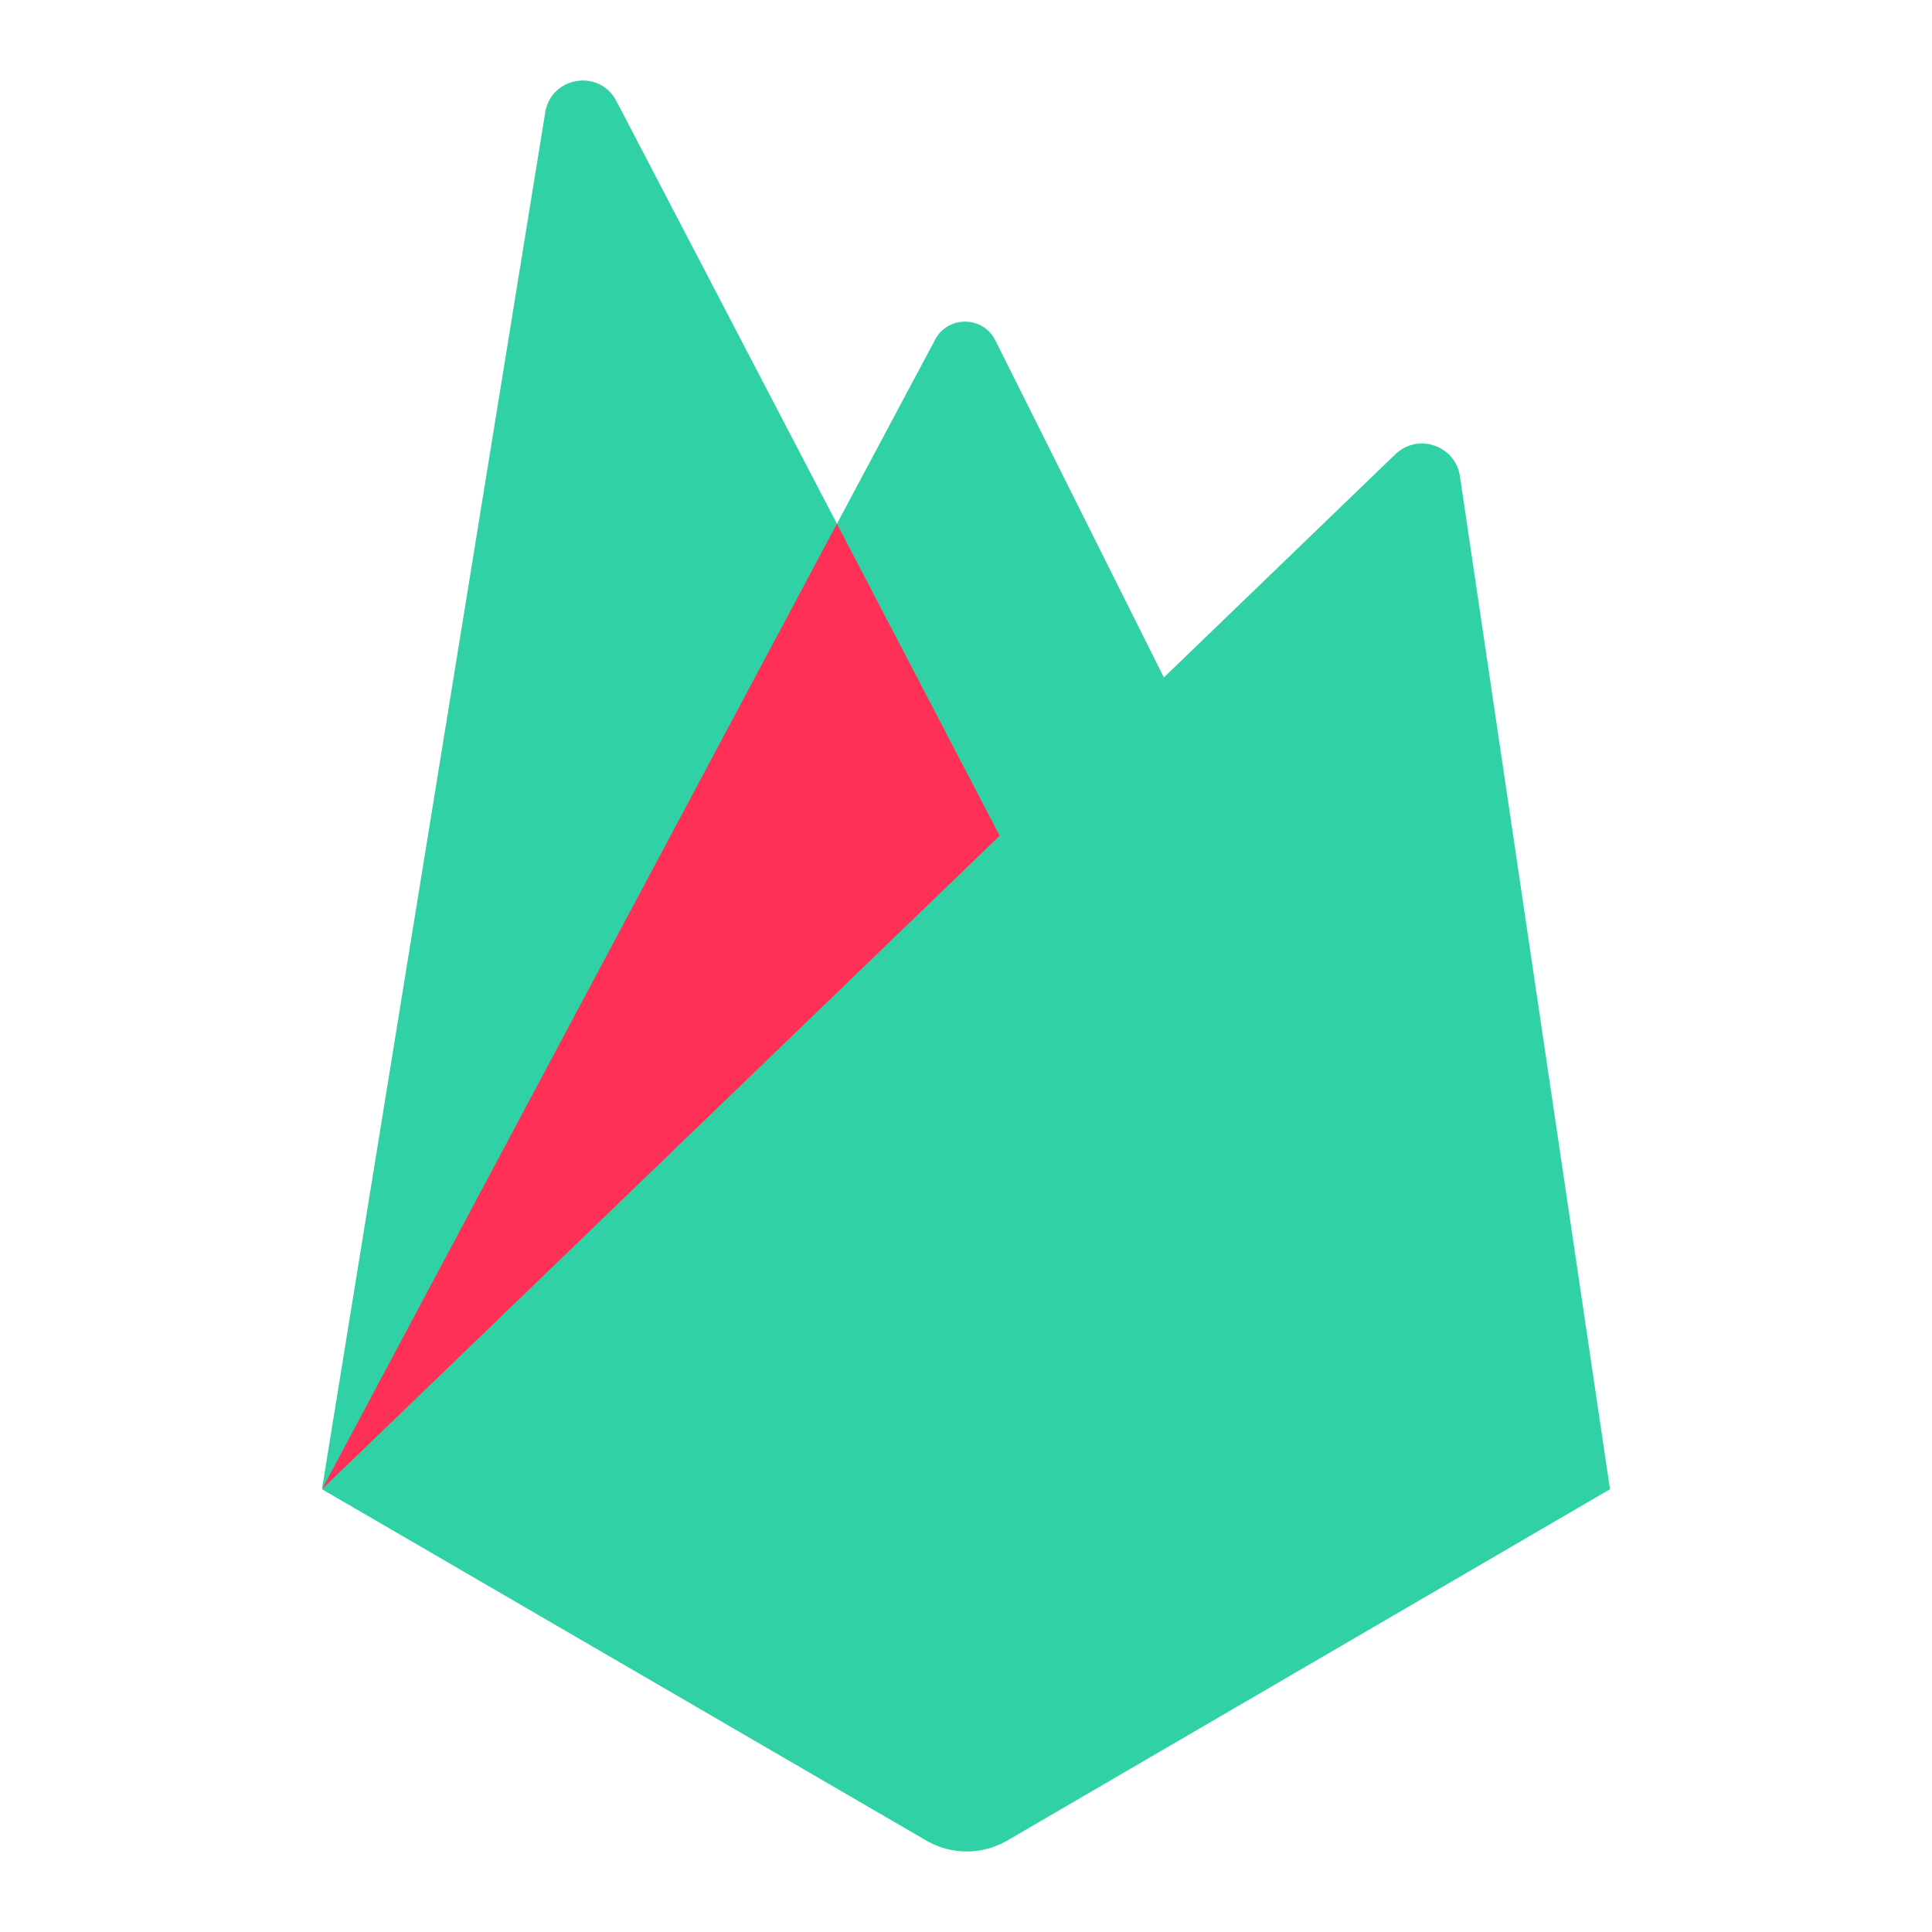
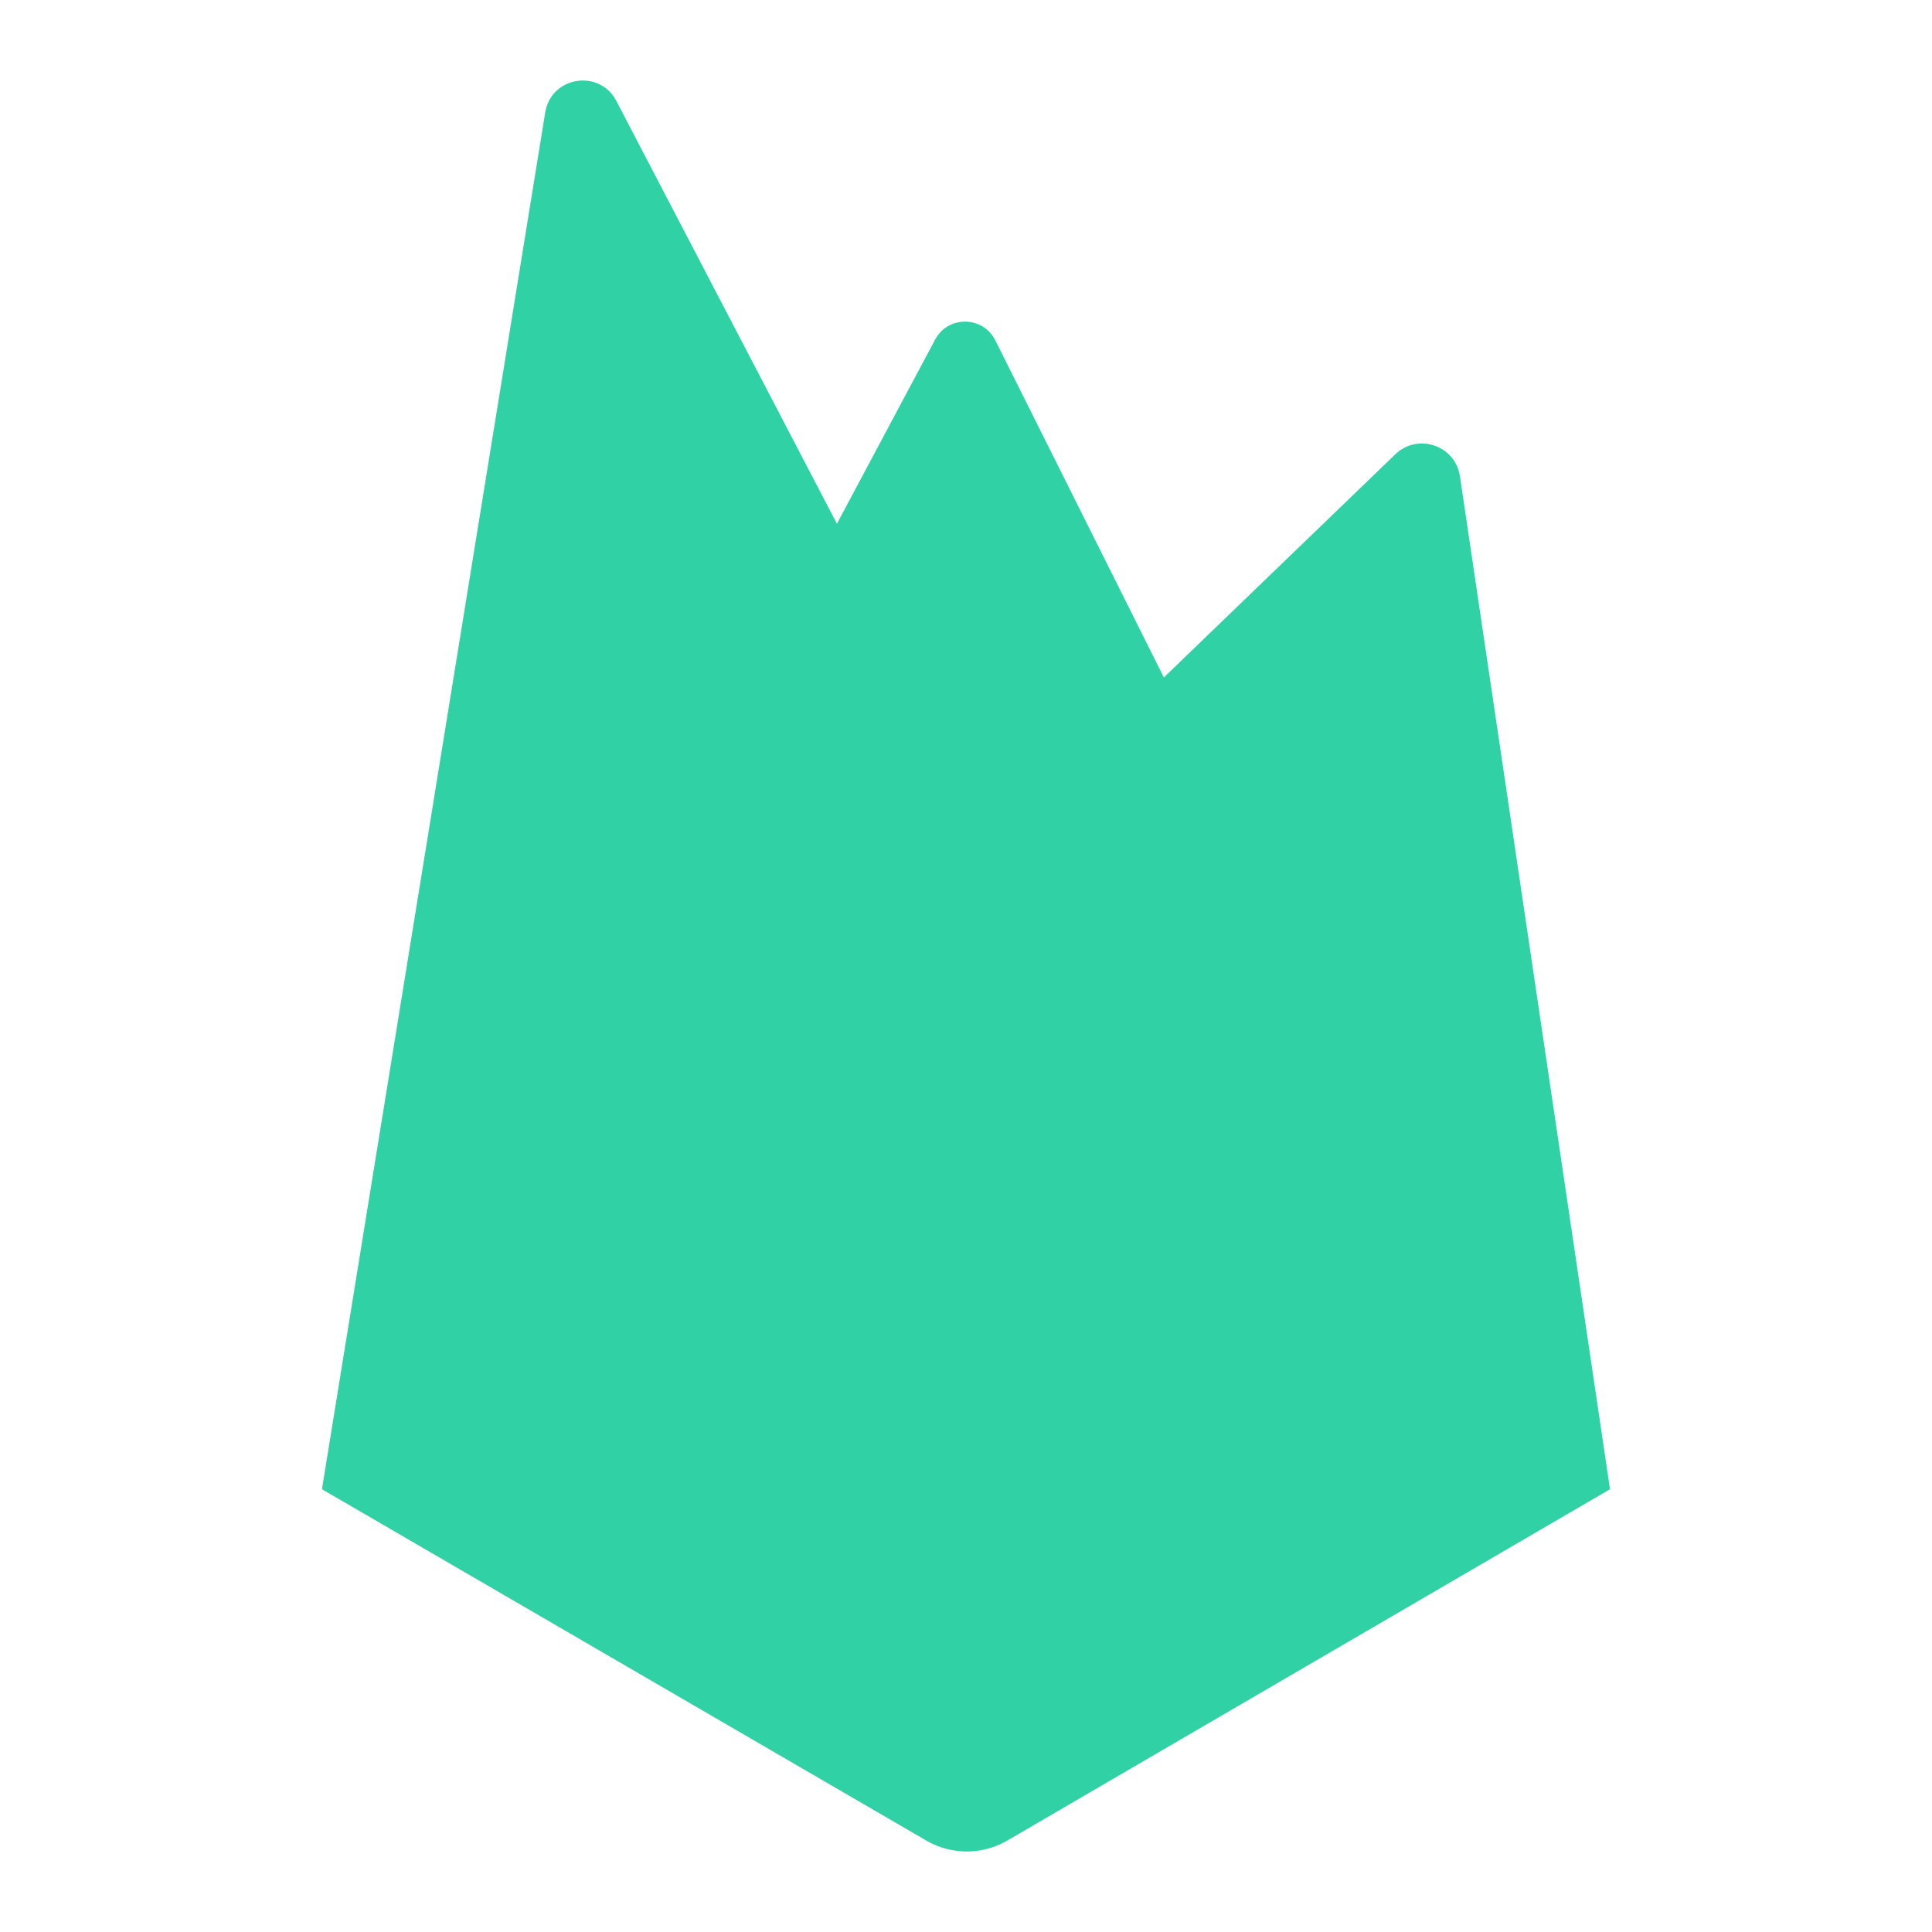
<svg xmlns="http://www.w3.org/2000/svg" version="1.1" id="Layer_1" x="0px" y="0px" viewBox="0 0 48 48" style="enable-background:new 0 0 48 48;" xml:space="preserve" width="48px" height="48px">
  <path style="fill:#30d2a5;" d="M8,37L23.234,8.436c0.321-0.602,1.189-0.591,1.494,0.02L30,19L8,37z" />
  <path style="fill:#30d2a5;" d="M8,36.992l5.546-34.199c0.145-0.895,1.347-1.089,1.767-0.285L26,22.992L8,36.992z" />
-   <polygon style="fill:#ff3057;" points="8.008,36.986 8.208,36.829 25.737,22.488 20.793,13.012 " />
+   <polygon style="fill:#30d2a5;" points="8.008,36.986 8.208,36.829 25.737,22.488 20.793,13.012 " />
  <path style="fill:#30d2a5;" d="M8,37l26.666-25.713c0.559-0.539,1.492-0.221,1.606,0.547L40,37l-15,8.743  c-0.609,0.342-1.352,0.342-1.961,0L8,37z" />
</svg>
